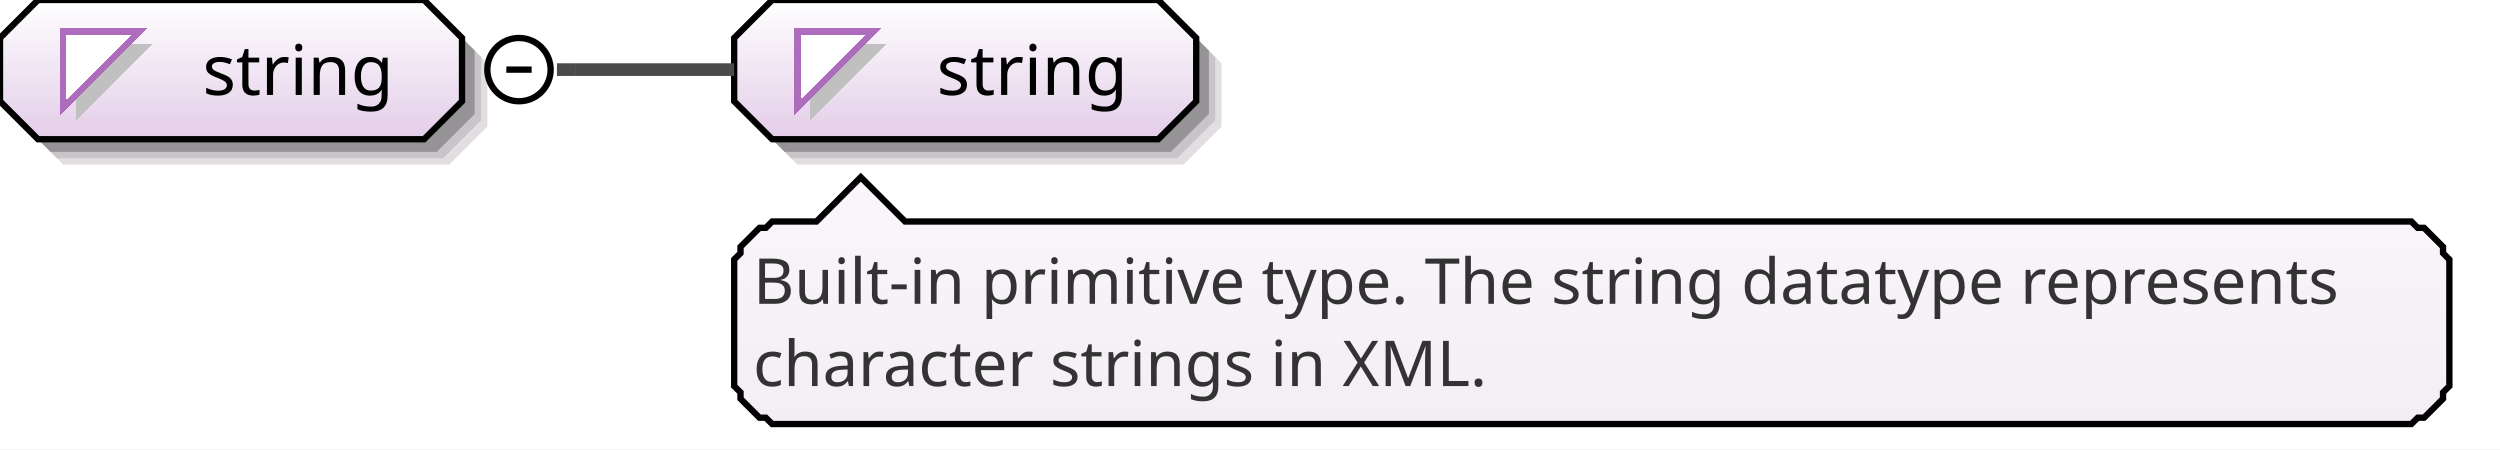
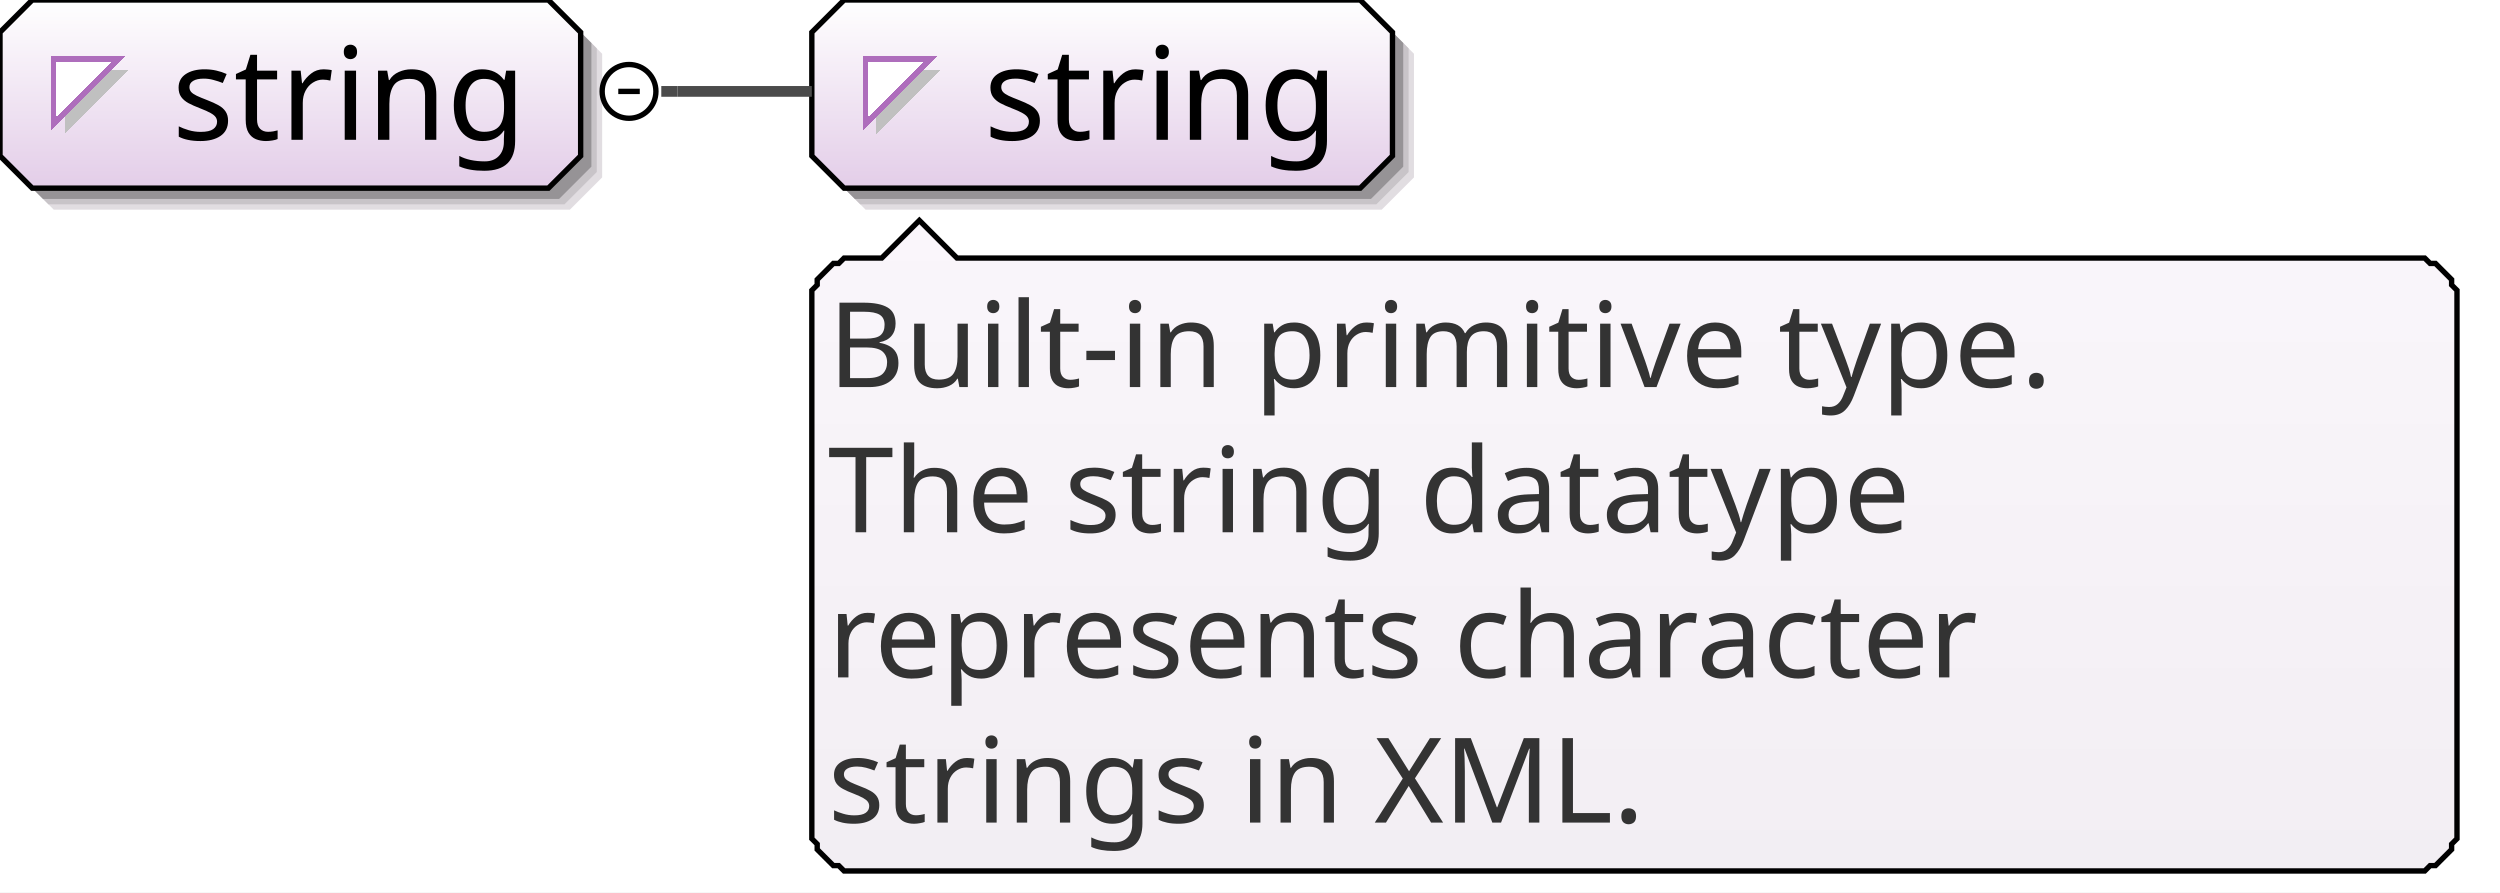
- <svg xmlns="http://www.w3.org/2000/svg" color-interpolation="auto" color-rendering="auto" fill="black" fill-opacity="1" font-family="'Dialog'" font-size="12px" font-style="normal" font-weight="normal" height="71" image-rendering="auto" shape-rendering="auto" stroke="black" stroke-dasharray="none" stroke-dashoffset="0" stroke-linecap="square" stroke-linejoin="miter" stroke-miterlimit="10" stroke-opacity="1" stroke-width="1" text-rendering="auto" width="395">
+ <svg xmlns="http://www.w3.org/2000/svg" color-interpolation="auto" color-rendering="auto" fill="black" fill-opacity="1" font-family="'Dialog'" font-size="12px" font-style="normal" font-weight="normal" height="166" image-rendering="auto" shape-rendering="auto" stroke="black" stroke-dasharray="none" stroke-dashoffset="0" stroke-linecap="square" stroke-linejoin="miter" stroke-miterlimit="10" stroke-opacity="1" stroke-width="1" text-rendering="auto" width="465">
  <defs id="genericDefs" />
  <g>
    <defs id="defs1">
-       <linearGradient gradientUnits="userSpaceOnUse" id="linearGradient1" spreadMethod="pad" x1="0" x2="0" y1="0" y2="22">
+       <linearGradient gradientUnits="userSpaceOnUse" id="linearGradient1" spreadMethod="pad" x1="0" x2="0" y1="0" y2="35">
        <stop offset="0%" stop-color="white" stop-opacity="1" />
        <stop offset="100%" stop-color="rgb(227,205,232)" stop-opacity="1" />
      </linearGradient>
-       <linearGradient gradientUnits="userSpaceOnUse" id="linearGradient2" spreadMethod="pad" x1="116" x2="116" y1="0" y2="22">
+       <linearGradient gradientUnits="userSpaceOnUse" id="linearGradient2" spreadMethod="pad" x1="151" x2="151" y1="0" y2="35">
        <stop offset="0%" stop-color="white" stop-opacity="1" />
        <stop offset="100%" stop-color="rgb(227,205,232)" stop-opacity="1" />
      </linearGradient>
-       <linearGradient gradientUnits="userSpaceOnUse" id="linearGradient3" spreadMethod="pad" x1="116" x2="116" y1="28" y2="67">
+       <linearGradient gradientUnits="userSpaceOnUse" id="linearGradient3" spreadMethod="pad" x1="151" x2="151" y1="41" y2="162">
        <stop offset="0%" stop-color="rgb(250,246,251)" stop-opacity="1" />
        <stop offset="100%" stop-color="rgb(242,238,243)" stop-opacity="1" />
      </linearGradient>
      <clipPath clipPathUnits="userSpaceOnUse" id="clipPath1">
-         <path d="M0 0 L395 0 L395 71 L0 71 L0 0 Z" />
+         <path d="M0 0 L465 0 L465 166 L0 166 L0 0 Z" />
      </clipPath>
    </defs>
    <g fill="white" stroke="white">
-       <rect clip-path="url(#clipPath1)" height="71" stroke="none" width="395" x="0" y="0" />
+       <rect clip-path="url(#clipPath1)" height="166" stroke="none" width="465" x="0" y="0" />
    </g>
-     <g fill="rgb(225,221,225)" font-family="sans-serif" font-size="11px" stroke="rgb(225,221,225)" text-rendering="optimizeLegibility">
-       <polygon clip-path="url(#clipPath1)" points=" 4 10 4 20 10 26 71 26 77 20 77 10 71 4 10 4" stroke="none" />
-       <polygon clip-path="url(#clipPath1)" fill="rgb(200,196,200)" points=" 3 9 3 19 9 25 70 25 76 19 76 9 70 3 9 3" stroke="none" />
-       <polygon clip-path="url(#clipPath1)" fill="rgb(150,147,150)" points=" 2 8 2 18 8 24 69 24 75 18 75 8 69 2 8 2" stroke="none" />
+     <g fill="rgb(225,221,225)" font-family="sans-serif" font-size="24px" stroke="rgb(225,221,225)" text-rendering="optimizeLegibility">
+       <polygon clip-path="url(#clipPath1)" points=" 4 10 4 33 10 39 106 39 112 33 112 10 106 4 10 4" stroke="none" />
+       <polygon clip-path="url(#clipPath1)" fill="rgb(200,196,200)" points=" 3 9 3 32 9 38 105 38 111 32 111 9 105 3 9 3" stroke="none" />
+       <polygon clip-path="url(#clipPath1)" fill="rgb(150,147,150)" points=" 2 8 2 31 8 37 104 37 110 31 110 8 104 2 8 2" stroke="none" />
    </g>
-     <g fill="url(#linearGradient1)" font-family="sans-serif" font-size="11px" shape-rendering="crispEdges" stroke="url(#linearGradient1)" text-rendering="geometricPrecision">
-       <polygon clip-path="url(#clipPath1)" points=" 0 6 0 16 6 22 67 22 73 16 73 6 67 0 6 0" stroke="none" />
+     <g fill="url(#linearGradient1)" font-family="sans-serif" font-size="24px" shape-rendering="crispEdges" stroke="url(#linearGradient1)" text-rendering="geometricPrecision">
+       <polygon clip-path="url(#clipPath1)" points=" 0 6 0 29 6 35 102 35 108 29 108 6 102 0 6 0" stroke="none" />
    </g>
-     <g font-family="sans-serif" font-size="11px" stroke-linecap="butt" text-rendering="optimizeLegibility">
-       <polygon clip-path="url(#clipPath1)" fill="none" points=" 0 6 0 16 6 22 67 22 73 16 73 6 67 0 6 0" />
+     <g font-family="sans-serif" font-size="24px" stroke-linecap="butt" text-rendering="optimizeLegibility">
+       <polygon clip-path="url(#clipPath1)" fill="none" points=" 0 6 0 29 6 35 102 35 108 29 108 6 102 0 6 0" />
    </g>
-     <g fill="silver" font-family="sans-serif" font-size="11px" shape-rendering="crispEdges" stroke="silver" stroke-linecap="butt" text-rendering="geometricPrecision">
-       <polygon clip-path="url(#clipPath1)" points=" 12 7 24 7 12 19" stroke="none" />
-       <polygon clip-path="url(#clipPath1)" fill="white" points=" 10 5 22 5 10 17" stroke="none" />
-       <polygon clip-path="url(#clipPath1)" fill="none" points=" 10 5 22 5 10 17" stroke="rgb(174,109,188)" />
-       <text clip-path="url(#clipPath1)" fill="black" stroke="none" x="32" xml:space="preserve" y="15">string</text>
+     <g fill="silver" font-family="sans-serif" font-size="24px" shape-rendering="crispEdges" stroke="silver" stroke-linecap="butt" text-rendering="geometricPrecision">
+       <polygon clip-path="url(#clipPath1)" points=" 12 13 24 13 12 25" stroke="none" />
+       <polygon clip-path="url(#clipPath1)" fill="white" points=" 10 11 22 11 10 23" stroke="none" />
+       <polygon clip-path="url(#clipPath1)" fill="none" points=" 10 11 22 11 10 23" stroke="rgb(174,109,188)" />
+       <text clip-path="url(#clipPath1)" fill="black" stroke="none" x="32" xml:space="preserve" y="26">string</text>
    </g>
-     <g font-family="sans-serif" font-size="11px" stroke-linecap="butt" text-rendering="optimizeLegibility">
-       <circle clip-path="url(#clipPath1)" cx="82" cy="11" fill="none" r="5" />
-       <line clip-path="url(#clipPath1)" fill="none" x1="80" x2="84" y1="11" y2="11" />
-       <polygon clip-path="url(#clipPath1)" fill="rgb(225,221,225)" points=" 120 10 120 20 126 26 187 26 193 20 193 10 187 4 126 4" stroke="none" />
-       <polygon clip-path="url(#clipPath1)" fill="rgb(200,196,200)" points=" 119 9 119 19 125 25 186 25 192 19 192 9 186 3 125 3" stroke="none" />
-       <polygon clip-path="url(#clipPath1)" fill="rgb(150,147,150)" points=" 118 8 118 18 124 24 185 24 191 18 191 8 185 2 124 2" stroke="none" />
+     <g font-family="sans-serif" font-size="24px" stroke-linecap="butt" text-rendering="optimizeLegibility">
+       <circle clip-path="url(#clipPath1)" cx="117" cy="17" fill="none" r="5" />
+       <line clip-path="url(#clipPath1)" fill="none" x1="115" x2="119" y1="17" y2="17" />
+       <polygon clip-path="url(#clipPath1)" fill="rgb(225,221,225)" points=" 155 10 155 33 161 39 257 39 263 33 263 10 257 4 161 4" stroke="none" />
+       <polygon clip-path="url(#clipPath1)" fill="rgb(200,196,200)" points=" 154 9 154 32 160 38 256 38 262 32 262 9 256 3 160 3" stroke="none" />
+       <polygon clip-path="url(#clipPath1)" fill="rgb(150,147,150)" points=" 153 8 153 31 159 37 255 37 261 31 261 8 255 2 159 2" stroke="none" />
    </g>
-     <g fill="url(#linearGradient2)" font-family="sans-serif" font-size="11px" shape-rendering="crispEdges" stroke="url(#linearGradient2)" stroke-linecap="butt" text-rendering="geometricPrecision">
-       <polygon clip-path="url(#clipPath1)" points=" 116 6 116 16 122 22 183 22 189 16 189 6 183 0 122 0" stroke="none" />
+     <g fill="url(#linearGradient2)" font-family="sans-serif" font-size="24px" shape-rendering="crispEdges" stroke="url(#linearGradient2)" stroke-linecap="butt" text-rendering="geometricPrecision">
+       <polygon clip-path="url(#clipPath1)" points=" 151 6 151 29 157 35 253 35 259 29 259 6 253 0 157 0" stroke="none" />
    </g>
-     <g font-family="sans-serif" font-size="11px" stroke-linecap="butt" text-rendering="optimizeLegibility">
-       <polygon clip-path="url(#clipPath1)" fill="none" points=" 116 6 116 16 122 22 183 22 189 16 189 6 183 0 122 0" />
+     <g font-family="sans-serif" font-size="24px" stroke-linecap="butt" text-rendering="optimizeLegibility">
+       <polygon clip-path="url(#clipPath1)" fill="none" points=" 151 6 151 29 157 35 253 35 259 29 259 6 253 0 157 0" />
    </g>
-     <g fill="silver" font-family="sans-serif" font-size="11px" shape-rendering="crispEdges" stroke="silver" stroke-linecap="butt" text-rendering="geometricPrecision">
-       <polygon clip-path="url(#clipPath1)" points=" 128 7 140 7 128 19" stroke="none" />
-       <polygon clip-path="url(#clipPath1)" fill="white" points=" 126 5 138 5 126 17" stroke="none" />
-       <polygon clip-path="url(#clipPath1)" fill="none" points=" 126 5 138 5 126 17" stroke="rgb(174,109,188)" />
-       <text clip-path="url(#clipPath1)" fill="black" stroke="none" x="148" xml:space="preserve" y="15">string</text>
-       <polygon clip-path="url(#clipPath1)" fill="url(#linearGradient3)" points=" 116 41 117 40 117 39 118 38 119 37 120 36 121 36 122 35 129 35 136 28 143 35 381 35 382 36 383 36 384 37 385 38 386 39 386 40 387 41 387 61 386 62 386 63 385 64 384 65 383 66 382 66 381 67 122 67 121 66 120 66 119 65 118 64 117 63 117 62 116 61" stroke="none" />
+     <g fill="silver" font-family="sans-serif" font-size="24px" shape-rendering="crispEdges" stroke="silver" stroke-linecap="butt" text-rendering="geometricPrecision">
+       <polygon clip-path="url(#clipPath1)" points=" 163 13 175 13 163 25" stroke="none" />
+       <polygon clip-path="url(#clipPath1)" fill="white" points=" 161 11 173 11 161 23" stroke="none" />
+       <polygon clip-path="url(#clipPath1)" fill="none" points=" 161 11 173 11 161 23" stroke="rgb(174,109,188)" />
+       <text clip-path="url(#clipPath1)" fill="black" stroke="none" x="183" xml:space="preserve" y="26">string</text>
+       <polygon clip-path="url(#clipPath1)" fill="url(#linearGradient3)" points=" 151 54 152 53 152 52 153 51 154 50 155 49 156 49 157 48 164 48 171 41 178 48 451 48 452 49 453 49 454 50 455 51 456 52 456 53 457 54 457 156 456 157 456 158 455 159 454 160 453 161 452 161 451 162 157 162 156 161 155 161 154 160 153 159 152 158 152 157 151 156" stroke="none" />
    </g>
-     <g font-family="sans-serif" font-size="11px" stroke-linecap="butt" text-rendering="optimizeLegibility">
-       <polygon clip-path="url(#clipPath1)" fill="none" points=" 116 41 117 40 117 39 118 38 119 37 120 36 121 36 122 35 129 35 136 28 143 35 381 35 382 36 383 36 384 37 385 38 386 39 386 40 387 41 387 61 386 62 386 63 385 64 384 65 383 66 382 66 381 67 122 67 121 66 120 66 119 65 118 64 117 63 117 62 116 61" />
+     <g font-family="sans-serif" font-size="24px" stroke-linecap="butt" text-rendering="optimizeLegibility">
+       <polygon clip-path="url(#clipPath1)" fill="none" points=" 151 54 152 53 152 52 153 51 154 50 155 49 156 49 157 48 164 48 171 41 178 48 451 48 452 49 453 49 454 50 455 51 456 52 456 53 457 54 457 156 456 157 456 158 455 159 454 160 453 161 452 161 451 162 157 162 156 161 155 161 154 160 153 159 152 158 152 157 151 156" />
    </g>
-     <g fill="rgb(51,51,51)" font-family="sans-serif" font-size="10px" shape-rendering="crispEdges" stroke="rgb(51,51,51)" stroke-linecap="butt" text-rendering="geometricPrecision">
-       <text clip-path="url(#clipPath1)" stroke="none" x="119" xml:space="preserve" y="48">Built-in primitive type. The string datatype represents </text>
-       <text clip-path="url(#clipPath1)" stroke="none" x="119" xml:space="preserve" y="61">character strings in XML.</text>
+     <g fill="rgb(51,51,51)" font-family="sans-serif" font-size="22px" shape-rendering="crispEdges" stroke="rgb(51,51,51)" stroke-linecap="butt" text-rendering="geometricPrecision">
+       <text clip-path="url(#clipPath1)" stroke="none" x="154" xml:space="preserve" y="72">Built-in primitive type. </text>
+       <text clip-path="url(#clipPath1)" stroke="none" x="154" xml:space="preserve" y="99">The string datatype </text>
+       <text clip-path="url(#clipPath1)" stroke="none" x="154" xml:space="preserve" y="126">represents character </text>
+       <text clip-path="url(#clipPath1)" stroke="none" x="154" xml:space="preserve" y="153">strings in XML.</text>
    </g>
-     <g fill="rgb(75,75,75)" font-family="sans-serif" font-size="11px" stroke="rgb(75,75,75)" stroke-linecap="butt" stroke-width="2" text-rendering="optimizeLegibility">
-       <line clip-path="url(#clipPath1)" fill="none" x1="88" x2="91" y1="11" y2="11" />
-       <line clip-path="url(#clipPath1)" fill="none" x1="91" x2="91" y1="11" y2="11" />
-       <line clip-path="url(#clipPath1)" fill="none" x1="91" x2="116" y1="11" y2="11" />
+     <g fill="rgb(75,75,75)" font-family="sans-serif" font-size="24px" stroke="rgb(75,75,75)" stroke-linecap="butt" stroke-width="2" text-rendering="optimizeLegibility">
+       <line clip-path="url(#clipPath1)" fill="none" x1="123" x2="126" y1="17" y2="17" />
+       <line clip-path="url(#clipPath1)" fill="none" x1="126" x2="126" y1="17" y2="17" />
+       <line clip-path="url(#clipPath1)" fill="none" x1="126" x2="151" y1="17" y2="17" />
    </g>
  </g>
</svg>
